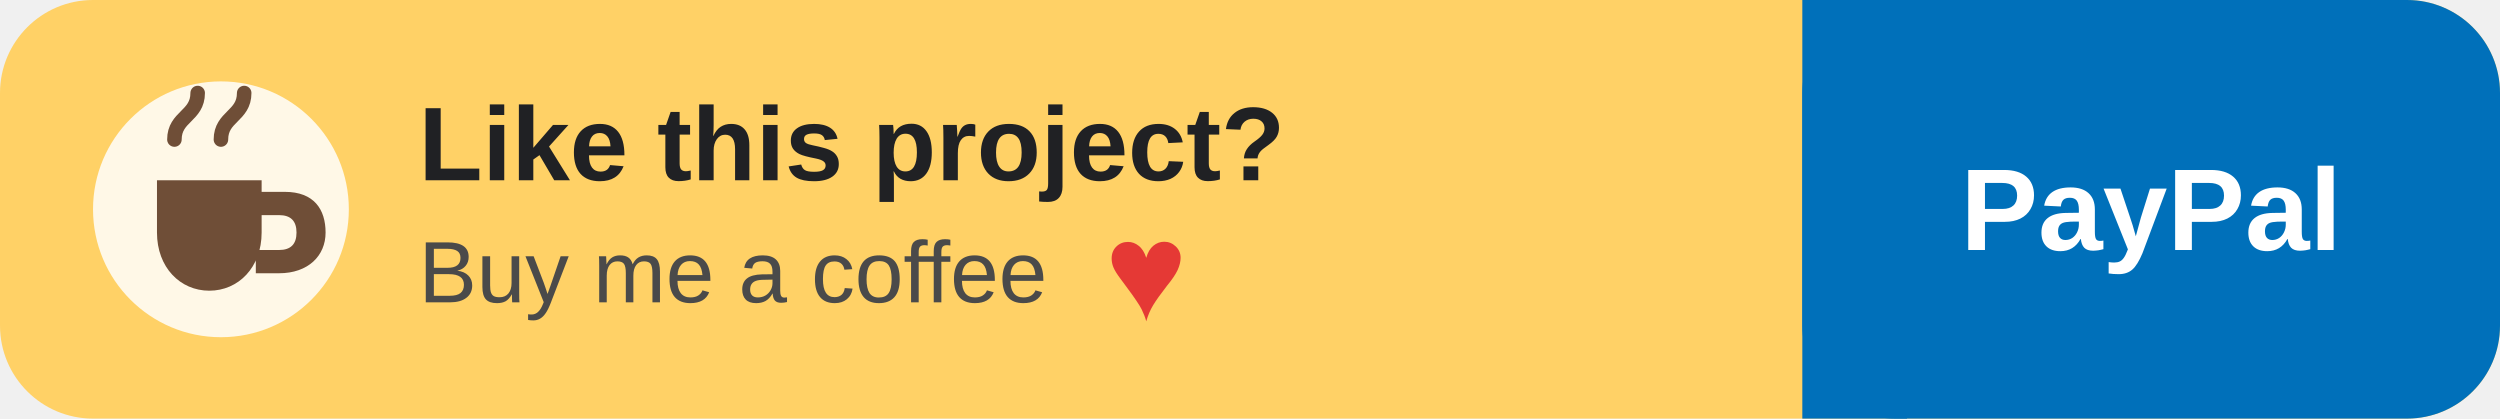
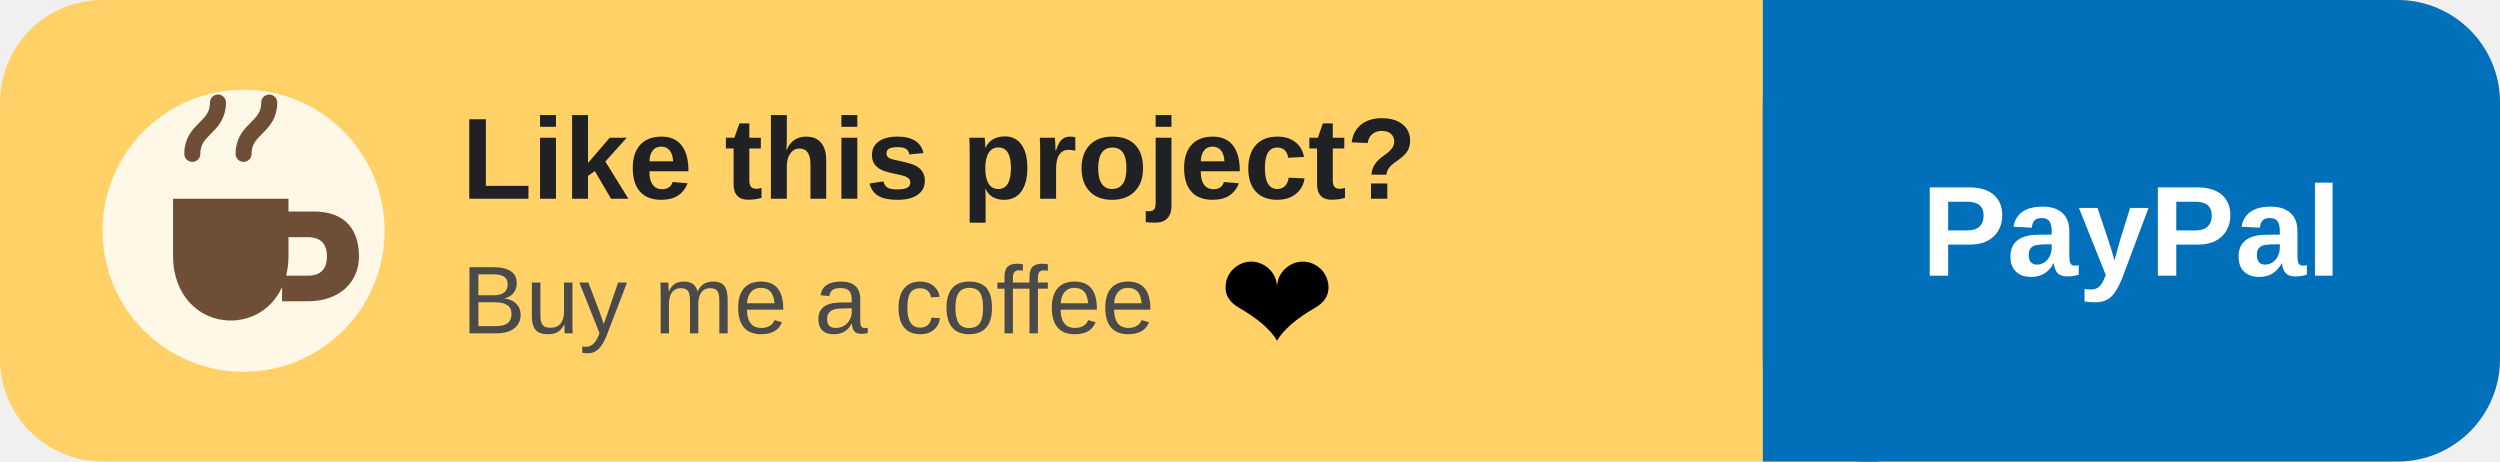
- <svg xmlns="http://www.w3.org/2000/svg" width="430" height="72" viewBox="0 0 430 72" role="img" aria-label="Buy me a coffee via PayPal">
-   <rect width="430" height="72" rx="16" fill="#FFD166" />
-   <rect x="310" width="120" height="72" rx="16" fill="#0070BA" />
-   <rect x="310" width="18" height="72" fill="#0070BA" />
+ <svg xmlns="http://www.w3.org/2000/svg" width="390" height="72" viewBox="0 0 390 72" role="img" aria-label="Buy me a coffee via PayPal">
+   <rect width="390" height="72" rx="16" fill="#FFD166" />
+   <rect x="275" width="115" height="72" rx="16" fill="#0070BA" />
+   <rect x="275" width="18" height="72" fill="#0070BA" />
  <circle cx="38" cy="36" r="22" fill="#FFF8E7" />
  <path d="M27 31h18v9c0 6-4 10-9 10s-9-4-9-10v-9zm18 2h4c5 0 7 3 7 7s-3 7-8 7h-4v-4h4c2 0 3-1 3-3s-1-3-3-3h-3v-4z" fill="#6F4E37" />
  <path d="M30 24c0-4 4-4 4-8M38 24c0-4 4-4 4-8" fill="none" stroke="#6F4E37" stroke-width="2.5" stroke-linecap="round" />
  <text x="72" y="31" font-family="Arial, Helvetica, sans-serif" font-size="18" font-weight="700" fill="#202124">Like this project?</text>
  <text x="72" y="52" font-family="Arial, Helvetica, sans-serif" font-size="15" fill="#4A4A4A">Buy me a coffee</text>
-   <text x="190" y="55" font-family="Arial, Helvetica, sans-serif" font-size="24" font-weight="700" fill="#E53935">♥</text>
-   <text x="370" y="43" text-anchor="middle" font-family="Arial, Helvetica, sans-serif" font-size="20" font-weight="700" fill="white">PayPal</text>
+   <text x="190" y="55" font-family="Apple Color Emoji, Segoe UI Emoji, Noto Color Emoji, sans-serif" font-size="22">❤️</text>
+   <text x="332.5" y="43" text-anchor="middle" font-family="Arial, Helvetica, sans-serif" font-size="20" font-weight="700" fill="white">PayPal</text>
</svg>
